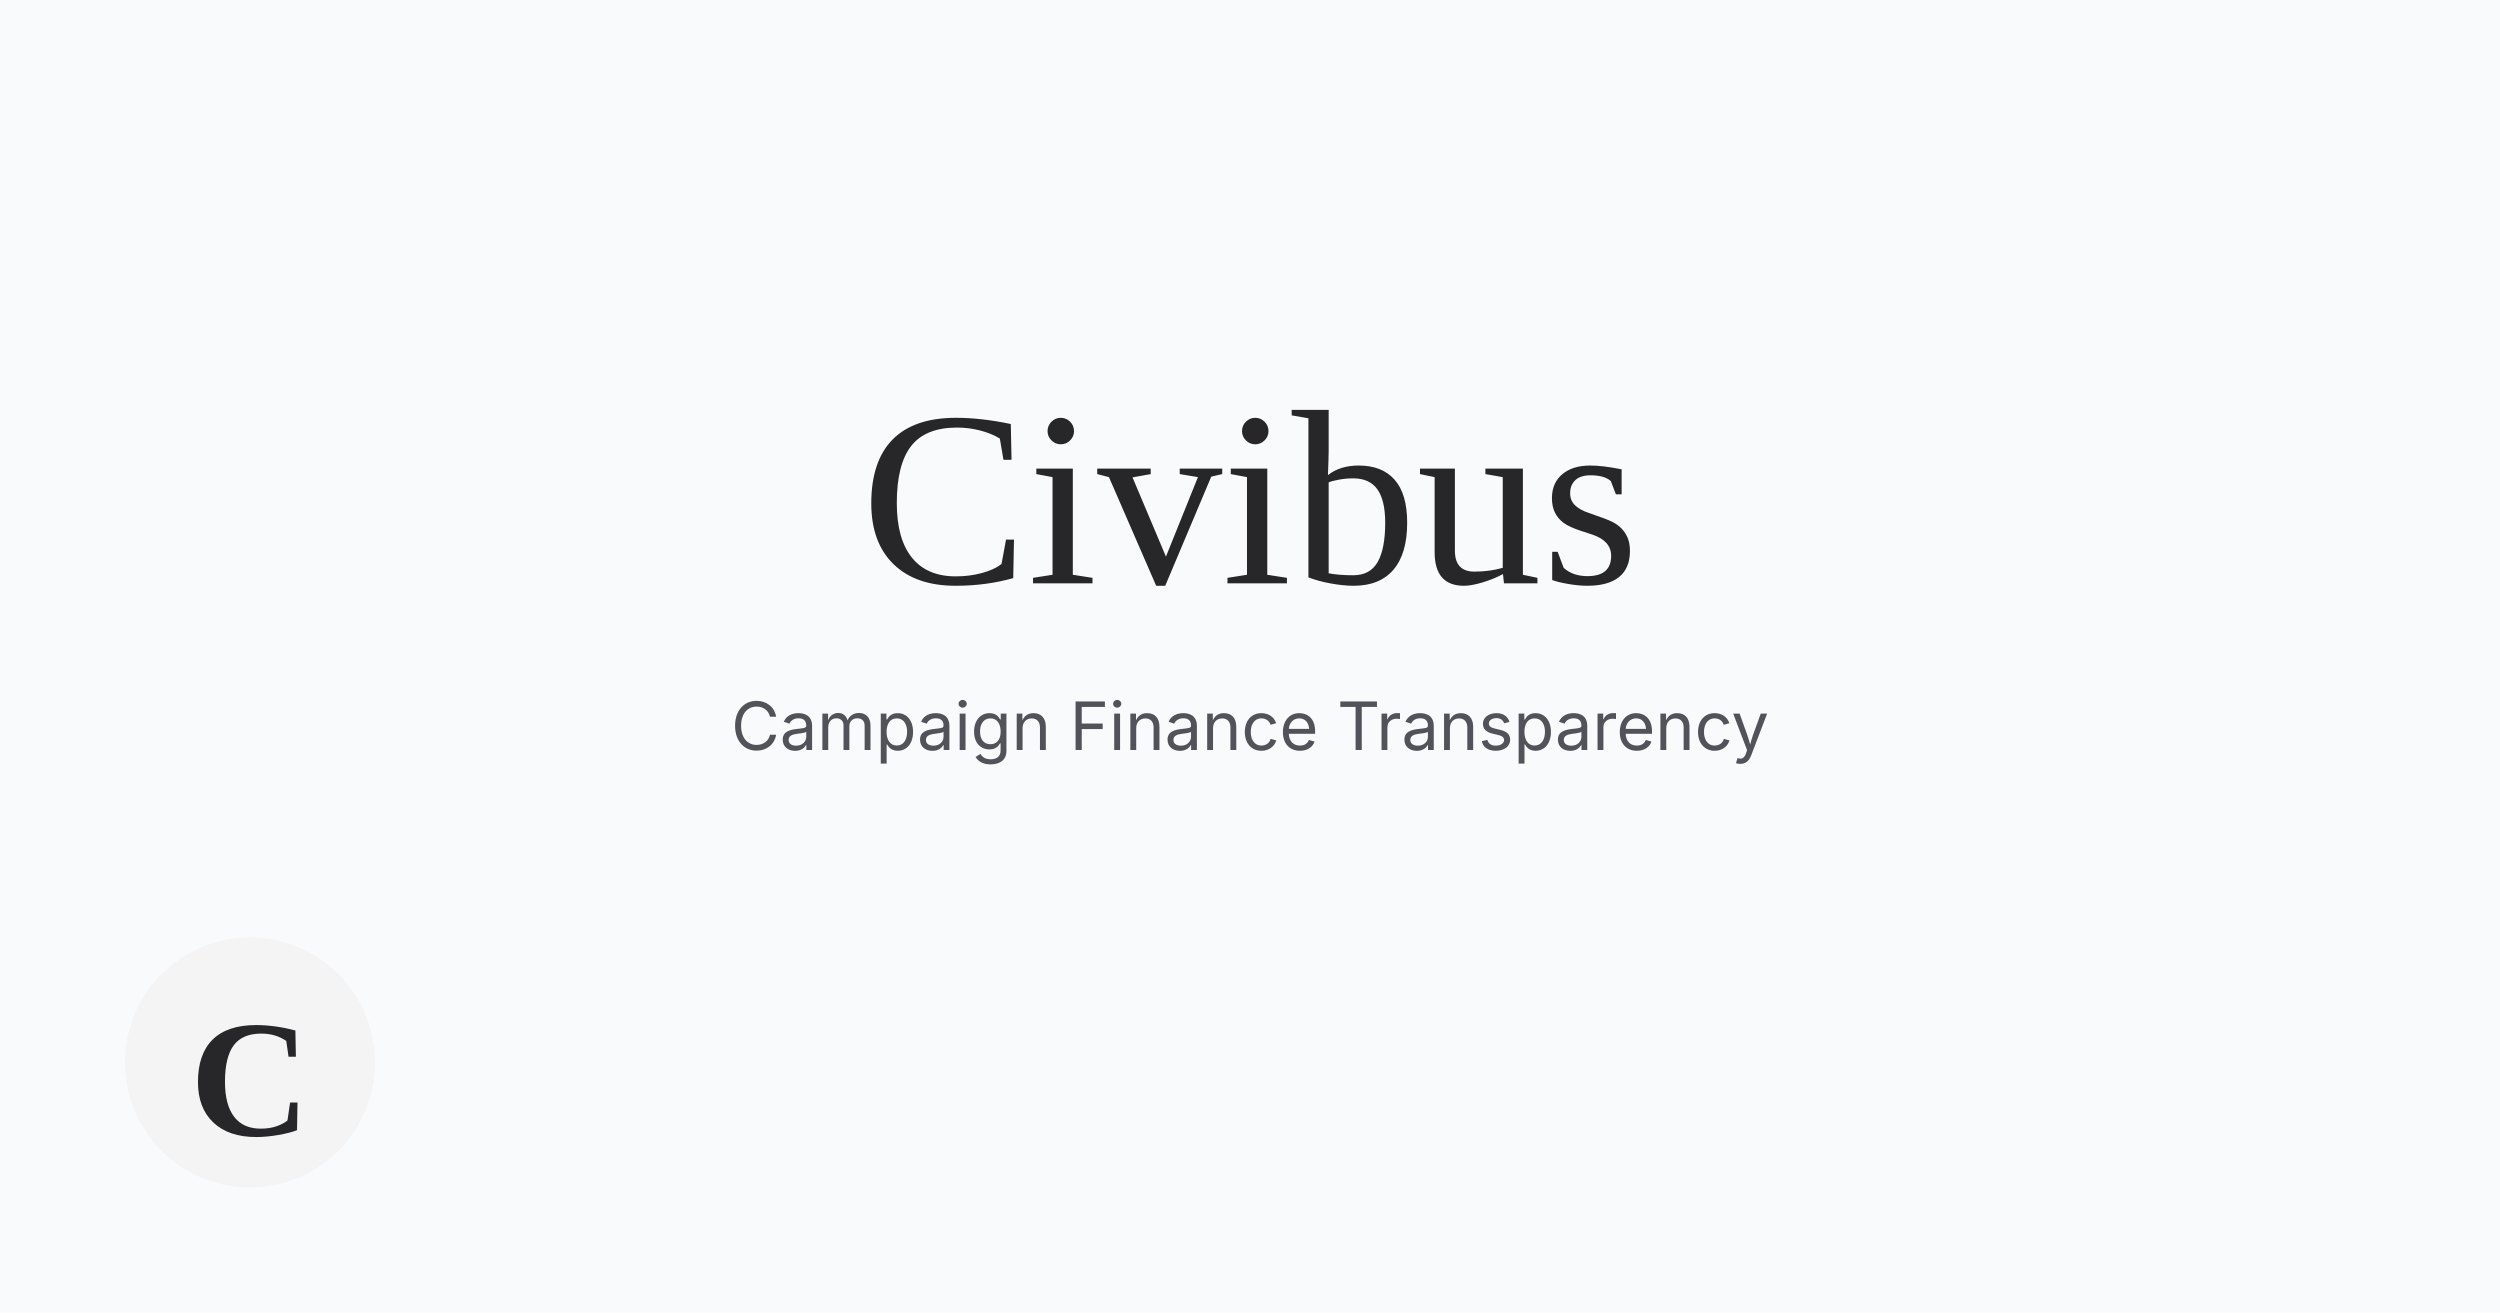
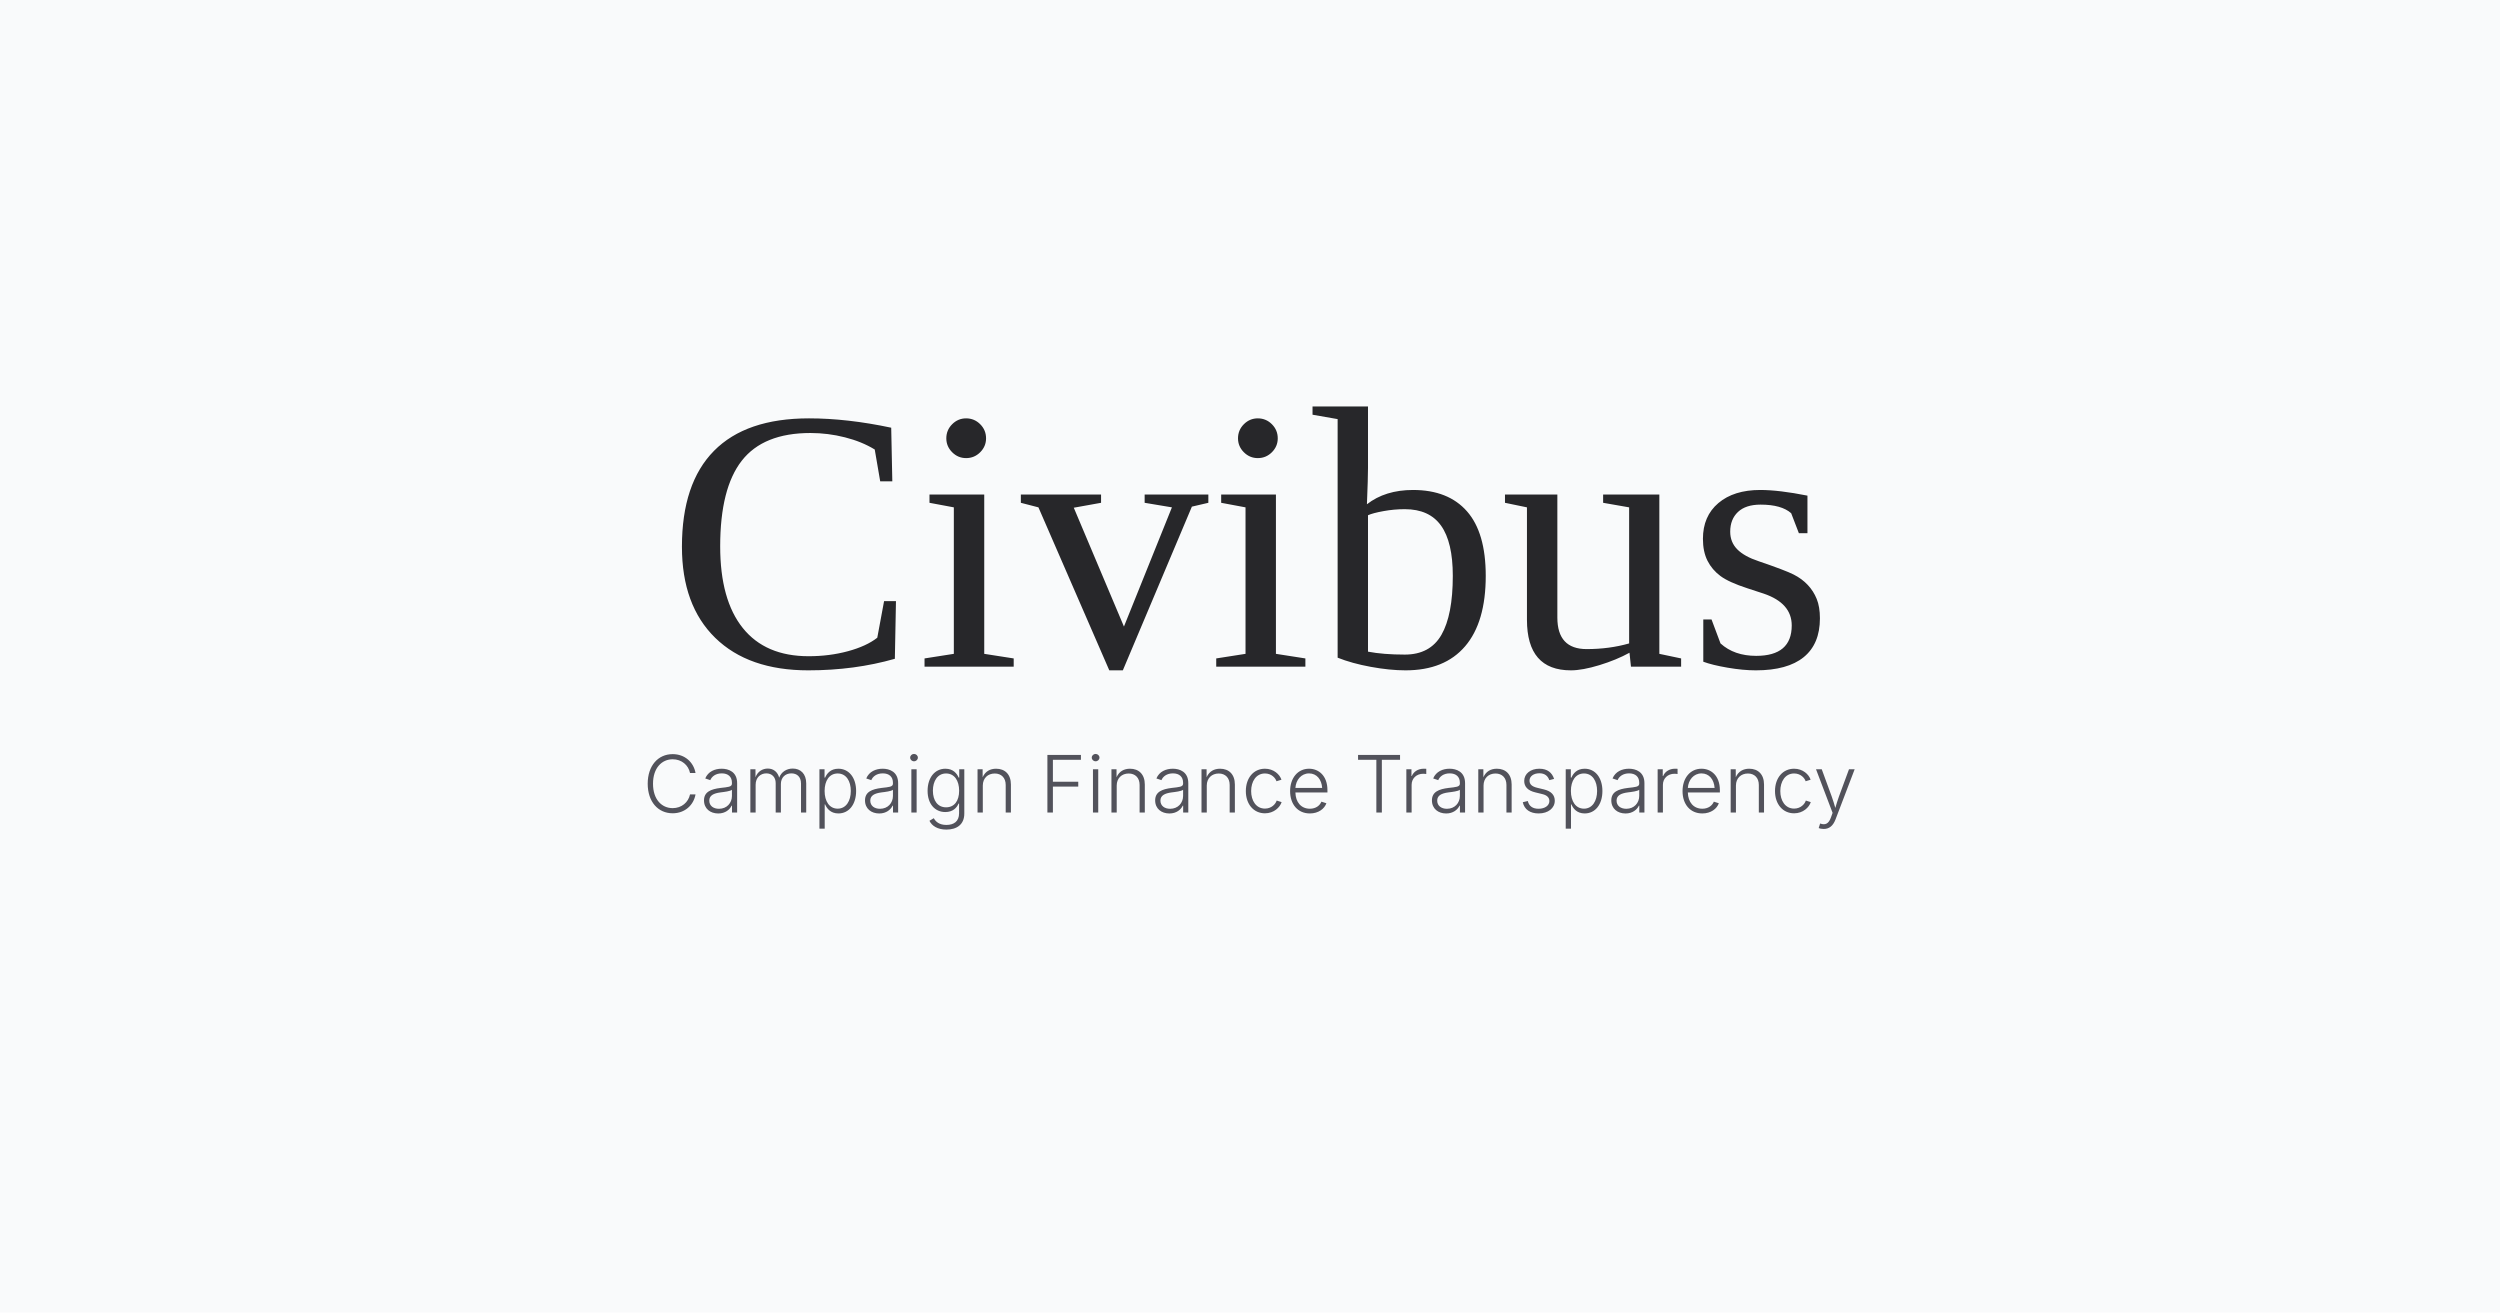
<svg xmlns="http://www.w3.org/2000/svg" viewBox="0 0 1200 630">
  <rect width="1200" height="630" fill="#f9fafb" />
-   <text x="600" y="280" font-family="Georgia, 'Times New Roman', serif" font-size="120" font-weight="normal" text-anchor="middle" fill="#27272a">Civibus</text>
-   <text x="600" y="360" font-family="-apple-system, BlinkMacSystemFont, 'Segoe UI', sans-serif" font-size="32" text-anchor="middle" fill="#52525b">Campaign Finance Transparency</text>
-   <circle cx="120" cy="510" r="60" fill="#f4f4f5" />
-   <text x="120" y="545" font-family="'Times New Roman', serif" font-size="80" font-weight="bold" text-anchor="middle" fill="#27272a">C</text>
+   <text x="600" y="320" font-family="Georgia, 'Times New Roman', serif" font-size="180" font-weight="normal" text-anchor="middle" fill="#27272a">Civibus</text>
+   <text x="600" y="390" font-family="-apple-system, BlinkMacSystemFont, 'Segoe UI', sans-serif" font-size="38" font-weight="300" text-anchor="middle" fill="#52525b">Campaign Finance Transparency</text>
</svg>
